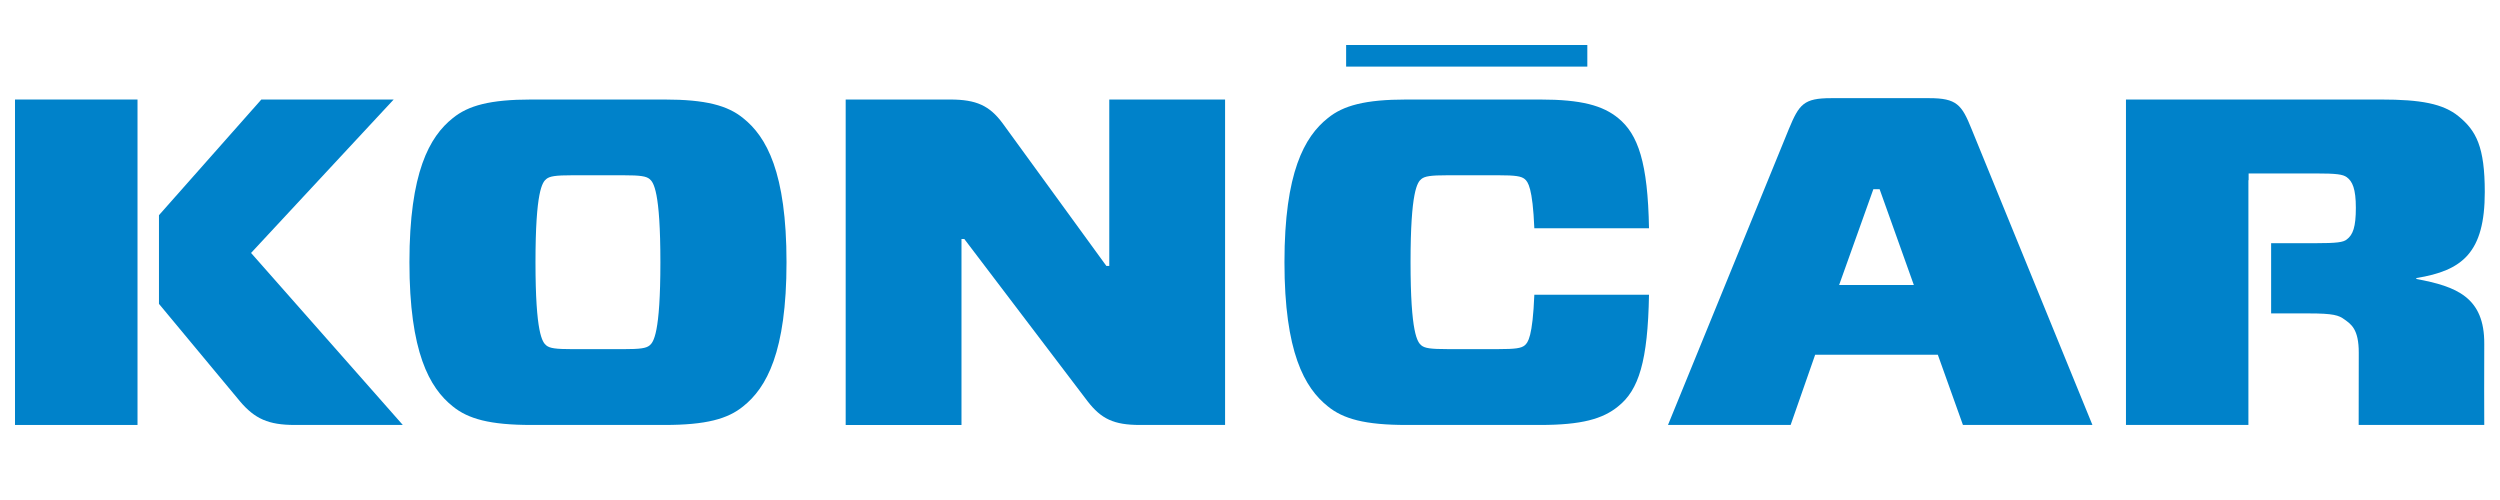
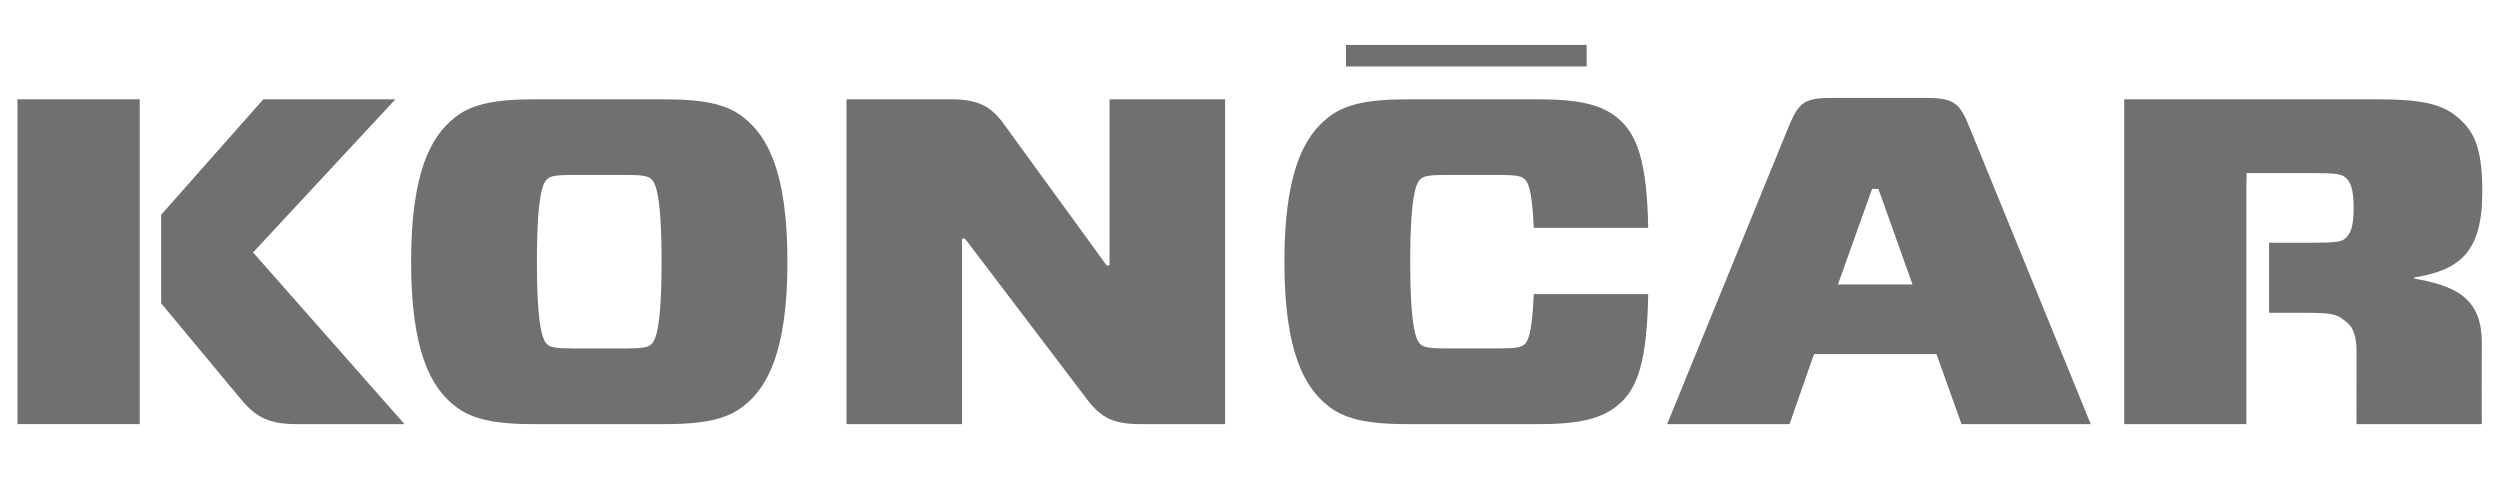
- <svg xmlns="http://www.w3.org/2000/svg" width="500" height="100" viewBox="0 0 500 100" fill="none">
-   <path d="M132.884 19.904C141.211 19.904 145.544 21.113 148.628 23.627C153.309 27.349 157.302 34.51 157.302 52.452C157.302 70.394 153.309 77.554 148.628 81.277C145.551 83.784 141.218 84.993 132.884 84.993H106.298C97.972 84.993 93.638 83.784 90.554 81.277C85.881 77.554 81.887 70.4 81.887 52.452C81.887 34.503 85.881 27.349 90.554 23.627C93.638 21.113 97.972 19.904 106.298 19.904H132.884ZM109.264 69.089C109.952 69.646 111.091 69.83 114.507 69.83H124.661C128.085 69.83 129.224 69.646 129.911 69.089C130.71 68.437 132.078 66.671 132.078 52.445C132.078 38.219 130.71 36.453 129.911 35.801C129.231 35.244 128.092 35.053 124.661 35.053H114.507C111.084 35.053 109.945 35.244 109.264 35.801C108.465 36.446 107.097 38.219 107.097 52.445C107.097 66.671 108.465 68.437 109.264 69.089Z" fill="#0082CA" />
-   <path d="M228.008 84.993C222.758 84.993 220.25 83.784 217.514 80.251L192.867 47.805H192.297V85H169.136V19.904H190.019C195.263 19.904 197.888 21.113 200.513 24.645L221.278 53.192H221.855V19.904H245.016V84.993H228.008Z" fill="#0082CA" />
-   <path d="M27.502 19.904H3V84.993H27.502V19.904Z" fill="#0082CA" />
-   <path d="M363.031 70.951L358.126 84.993H333.597L357.787 25.767C359.836 20.841 360.751 19.632 366.227 19.632H385.851C391.332 19.632 392.352 20.936 394.296 25.767L418.486 84.993H392.589L387.567 70.951H363.031ZM367.823 57.003H382.769L375.926 37.846H374.669L367.823 57.003Z" fill="#0082CA" />
-   <path d="M323.638 81.27C320.557 83.784 316.34 84.993 308.006 84.993H281.31C272.983 84.993 268.649 83.784 265.566 81.27C260.885 77.547 256.892 70.394 256.892 52.445C256.892 34.496 260.885 27.343 265.566 23.62C268.643 21.113 272.976 19.904 281.31 19.904H308.006C316.34 19.904 320.557 21.113 323.638 23.62C327.631 26.874 329.569 32.547 329.8 45.658H306.867C306.527 37.567 305.611 36.358 304.93 35.801C304.242 35.244 303.103 35.053 299.679 35.053H289.526C286.102 35.053 284.963 35.244 284.276 35.801C283.477 36.446 282.109 38.219 282.109 52.438C282.109 66.657 283.477 68.43 284.276 69.082C284.956 69.64 286.102 69.823 289.526 69.823H299.679C303.103 69.823 304.242 69.64 304.93 69.082C305.611 68.525 306.527 67.316 306.867 58.947H329.8C329.569 72.241 327.745 78.009 323.638 81.264" fill="#0082CA" />
-   <path d="M317.465 9H269.226V13.321H317.465V9Z" fill="#0082CA" />
-   <path d="M496.852 68.811C496.922 59.415 491.253 57.282 483.267 55.794V55.611C492.51 54.123 496.956 50.502 496.956 38.409C496.956 29.387 495.25 26.133 491.706 23.253C488.622 20.739 484.179 19.904 476.193 19.904H425.193V84.993H449.681V36.045H449.725V34.687H462.962C467.411 34.687 468.551 34.877 469.349 35.434C470.489 36.269 471.17 37.757 471.17 41.568C471.17 45.38 470.6 46.962 469.349 47.893C468.662 48.45 467.411 48.641 462.962 48.641H454.225V62.683H461.705C466.724 62.683 467.753 63.056 468.893 63.892C470.15 64.816 471.775 65.747 471.753 70.584C471.734 76.161 471.753 79.647 471.734 84.993H496.852C496.852 81.318 496.804 75.265 496.852 68.811Z" fill="#0082CA" />
-   <path d="M47.982 80.251C50.968 83.777 53.712 84.986 58.927 84.993H80.561L50.212 50.59L78.734 19.904H52.267L31.794 43.036V60.774L45.718 77.527L47.982 80.245V80.251Z" fill="#0082CA" />
+ <svg xmlns="http://www.w3.org/2000/svg" width="501" height="100" viewBox="0 0 501 100" fill="none">
+   <path d="M133.384 19.904C141.711 19.904 146.044 21.113 149.128 23.627C153.809 27.349 157.802 34.51 157.802 52.452C157.802 70.394 153.809 77.554 149.128 81.277C146.051 83.784 141.718 84.993 133.384 84.993H106.798C98.472 84.993 94.138 83.784 91.054 81.277C86.381 77.554 82.387 70.4 82.387 52.452C82.387 34.503 86.381 27.349 91.054 23.627C94.138 21.113 98.472 19.904 106.798 19.904H133.384ZM109.764 69.089C110.452 69.646 111.591 69.83 115.007 69.83H125.161C128.585 69.83 129.724 69.646 130.411 69.089C131.21 68.437 132.578 66.671 132.578 52.445C132.578 38.219 131.21 36.453 130.411 35.801C129.731 35.244 128.592 35.053 125.161 35.053H115.007C111.584 35.053 110.445 35.244 109.764 35.801C108.965 36.446 107.597 38.219 107.597 52.445C107.597 66.671 108.965 68.437 109.764 69.089Z" fill="#6E7071" />
+   <path d="M228.508 84.993C223.258 84.993 220.75 83.784 218.014 80.251L193.367 47.805H192.797V85H169.636V19.904H190.519C195.763 19.904 198.388 21.113 201.013 24.645L221.778 53.192H222.355V19.904H245.516V84.993H228.508Z" fill="#6E7071" />
+   <path d="M28.002 19.904H3.5V84.993H28.002V19.904Z" fill="#6E7071" />
+   <path d="M363.531 70.951L358.626 84.993H334.097L358.287 25.767C360.336 20.841 361.251 19.632 366.727 19.632H386.351C391.832 19.632 392.852 20.936 394.796 25.767L418.986 84.993H393.089L388.067 70.951H363.531ZM368.323 57.003H383.269L376.426 37.846H375.169L368.323 57.003Z" fill="#6E7071" />
+   <path d="M324.138 81.27C321.057 83.784 316.84 84.993 308.506 84.993H281.81C273.483 84.993 269.149 83.784 266.066 81.27C261.385 77.547 257.392 70.394 257.392 52.445C257.392 34.496 261.385 27.343 266.066 23.62C269.143 21.113 273.476 19.904 281.81 19.904H308.506C316.84 19.904 321.057 21.113 324.138 23.62C328.131 26.874 330.069 32.547 330.3 45.658H307.367C307.027 37.567 306.111 36.358 305.43 35.801C304.742 35.244 303.603 35.053 300.179 35.053H290.026C286.602 35.053 285.463 35.244 284.776 35.801C283.977 36.446 282.609 38.219 282.609 52.438C282.609 66.657 283.977 68.43 284.776 69.082C285.456 69.64 286.602 69.823 290.026 69.823H300.179C303.603 69.823 304.742 69.64 305.43 69.082C306.111 68.525 307.027 67.316 307.367 58.947H330.3C330.069 72.241 328.245 78.009 324.138 81.264" fill="#6E7071" />
+   <path d="M317.965 9H269.726V13.321H317.965V9Z" fill="#6E7071" />
+   <path d="M497.352 68.811C497.422 59.415 491.753 57.282 483.767 55.794V55.611C493.01 54.123 497.456 50.502 497.456 38.409C497.456 29.387 495.75 26.133 492.206 23.253C489.122 20.739 484.679 19.904 476.693 19.904H425.693V84.993H450.181V36.045H450.225V34.687H463.462C467.911 34.687 469.051 34.877 469.849 35.434C470.989 36.269 471.67 37.757 471.67 41.568C471.67 45.38 471.1 46.962 469.849 47.893C469.162 48.45 467.911 48.641 463.462 48.641H454.725V62.683H462.205C467.224 62.683 468.253 63.056 469.393 63.892C470.65 64.816 472.275 65.747 472.253 70.584C472.234 76.161 472.253 79.647 472.234 84.993H497.352C497.352 81.318 497.304 75.265 497.352 68.811Z" fill="#6E7071" />
+   <path d="M48.482 80.251C51.468 83.777 54.212 84.986 59.427 84.993H81.061L50.712 50.59L79.234 19.904H52.767L32.294 43.036V60.774L46.218 77.527L48.482 80.245V80.251Z" fill="#6E7071" />
</svg>
